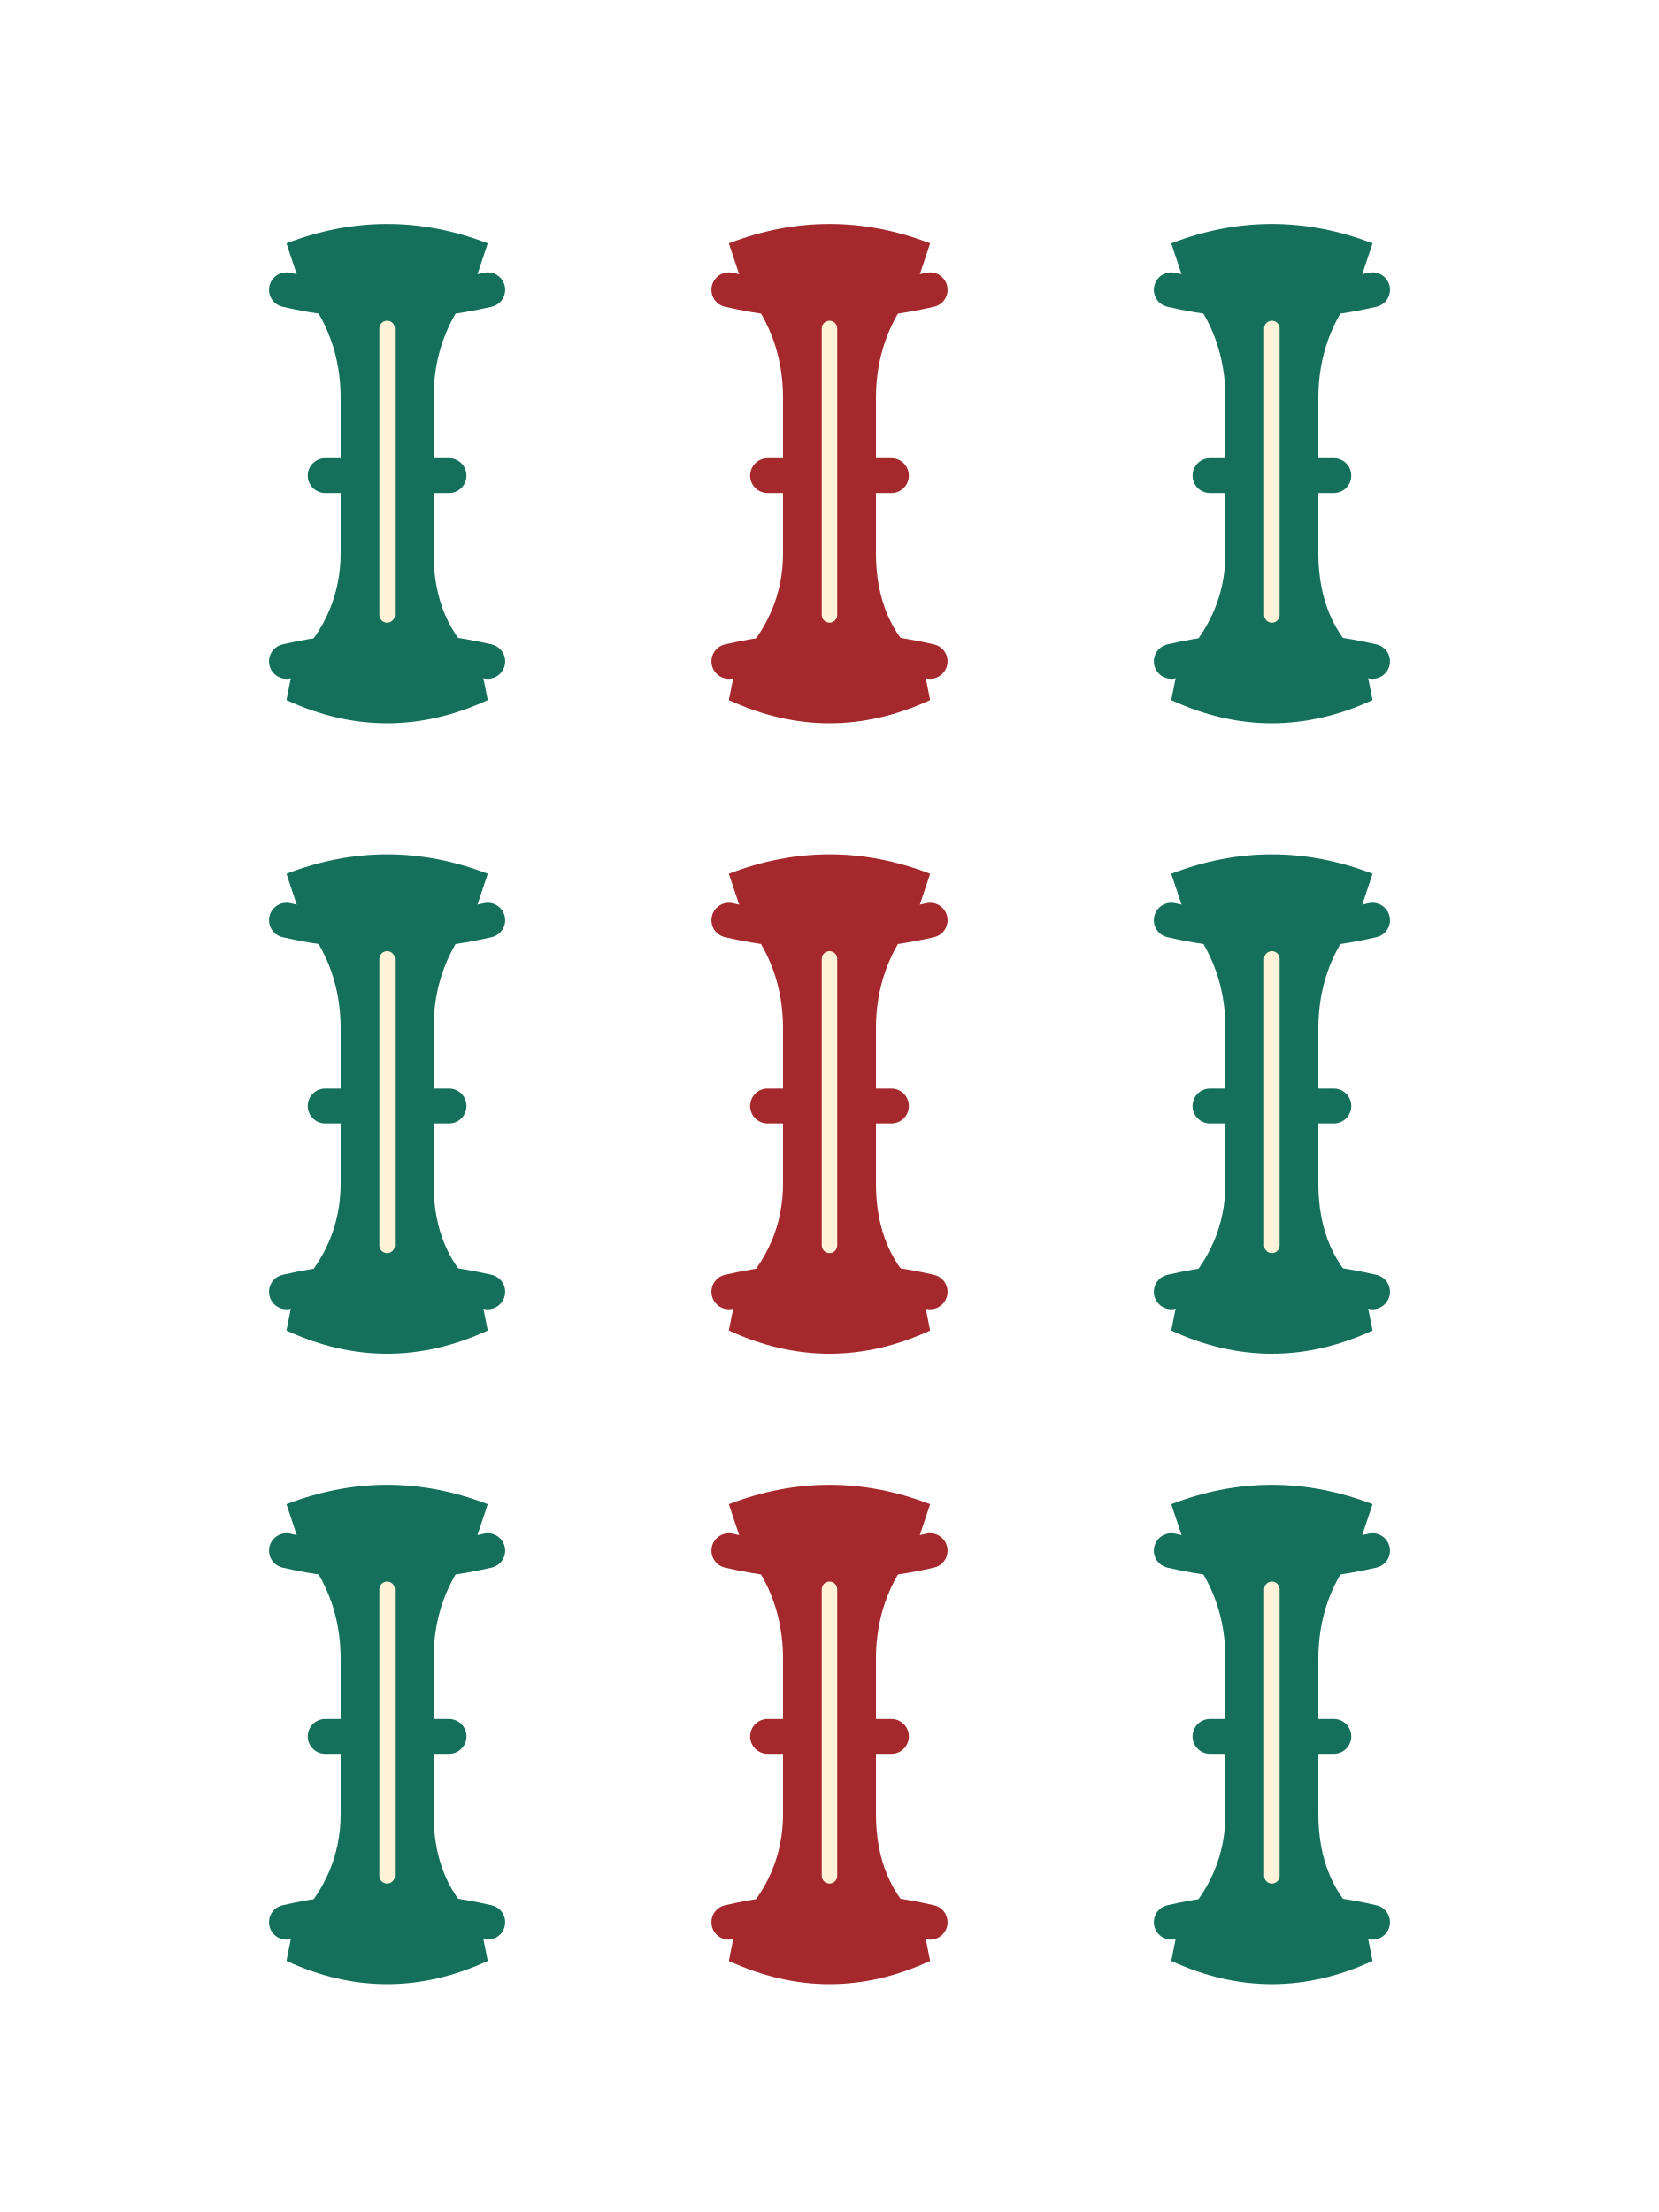
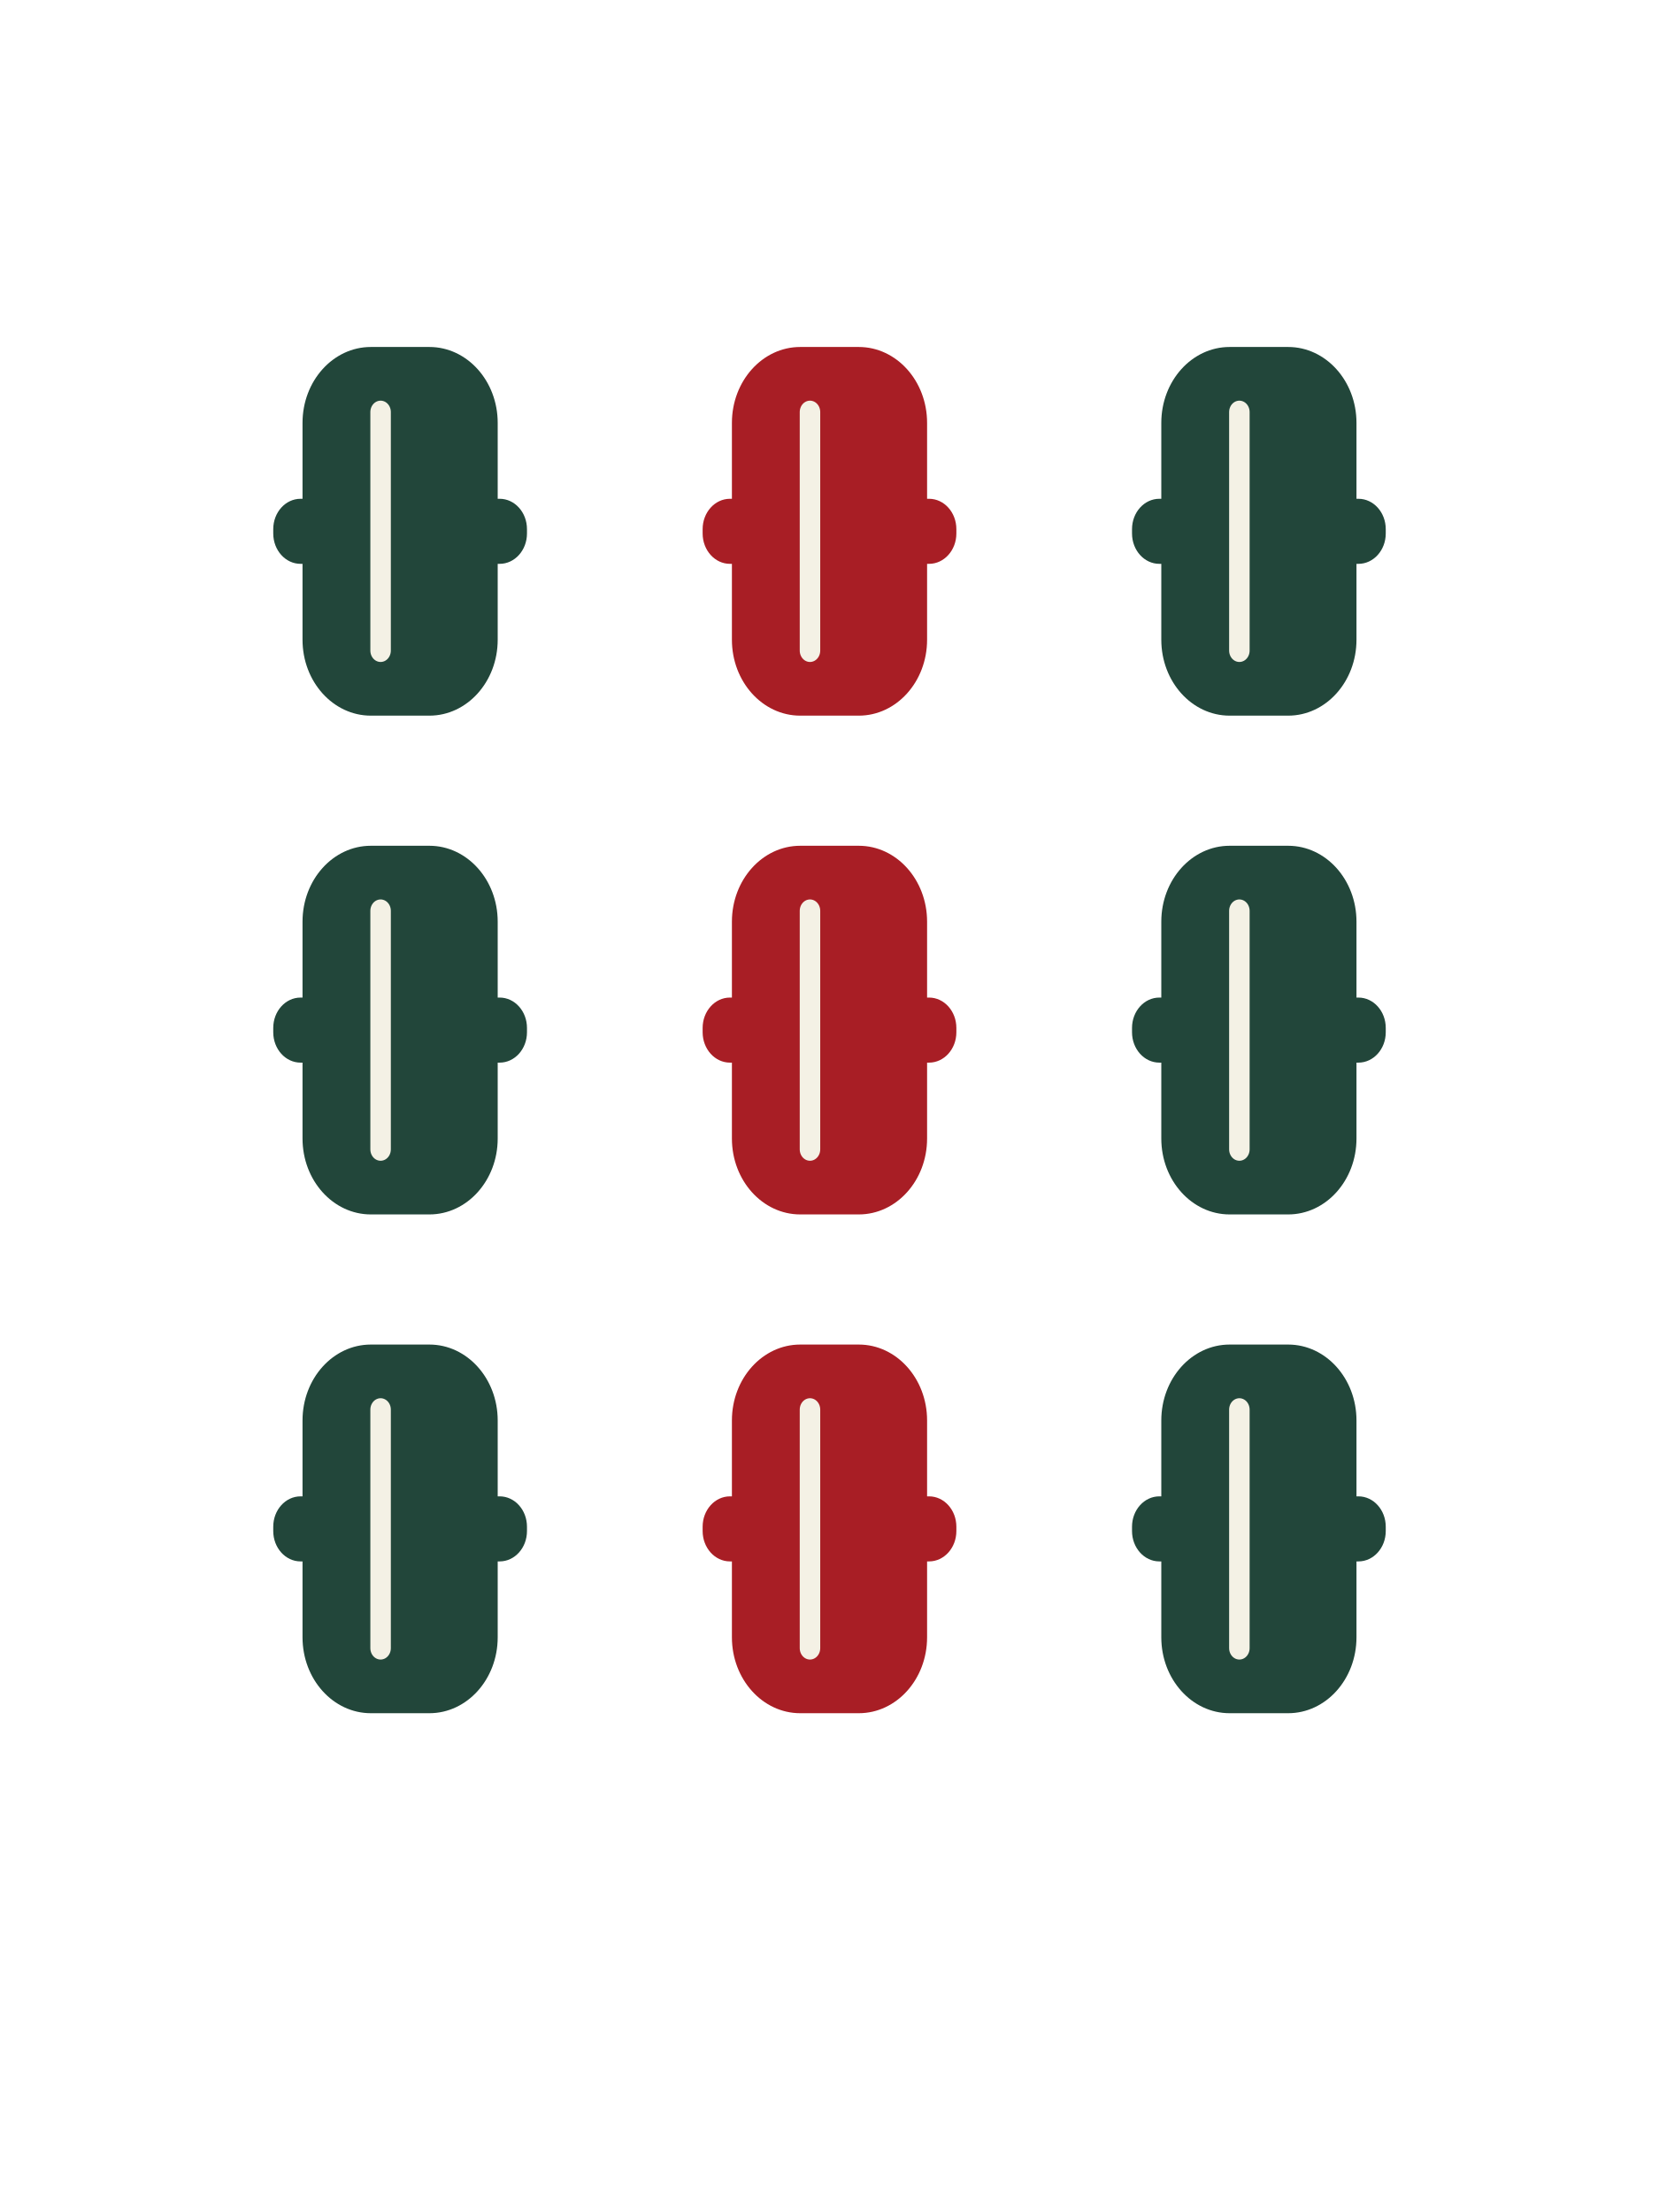
- <svg xmlns="http://www.w3.org/2000/svg" width="300" height="400" viewBox="0 0 150 200">
-   <g transform="translate(35 43) rotate(0) scale(0.7)">
-     <path d="M-13 -30 Q0 -35 13 -30 L11 -24 Q6 -18 6 -10 L6 10 Q6 19 12 24 L13 29 Q0 35 -13 29 L-12 24 Q-6 18 -6 10 L-6 -10 Q-6 -18 -11 -24Z" fill="#14705a" stroke="none" stroke-width="1" stroke-linecap="round" stroke-linejoin="round" />
-     <path d="M-13 -24 Q0 -21 13 -24 M-8 0 L8 0 M-13 24 Q0 21 13 24" fill="none" stroke="#14705a" stroke-width="4.5" stroke-linecap="round" stroke-linejoin="round" />
-     <path d="M0 -19 L0 18" fill="none" stroke="#fff4da" stroke-width="2" stroke-linecap="round" stroke-linejoin="round" />
-   </g>
-   <g transform="translate(75 43) rotate(0) scale(0.7)">
-     <path d="M-13 -30 Q0 -35 13 -30 L11 -24 Q6 -18 6 -10 L6 10 Q6 19 12 24 L13 29 Q0 35 -13 29 L-12 24 Q-6 18 -6 10 L-6 -10 Q-6 -18 -11 -24Z" fill="#a5292c" stroke="none" stroke-width="1" stroke-linecap="round" stroke-linejoin="round" />
-     <path d="M-13 -24 Q0 -21 13 -24 M-8 0 L8 0 M-13 24 Q0 21 13 24" fill="none" stroke="#a5292c" stroke-width="4.5" stroke-linecap="round" stroke-linejoin="round" />
-     <path d="M0 -19 L0 18" fill="none" stroke="#fff4da" stroke-width="2" stroke-linecap="round" stroke-linejoin="round" />
-   </g>
-   <g transform="translate(115 43) rotate(0) scale(0.7)">
-     <path d="M-13 -30 Q0 -35 13 -30 L11 -24 Q6 -18 6 -10 L6 10 Q6 19 12 24 L13 29 Q0 35 -13 29 L-12 24 Q-6 18 -6 10 L-6 -10 Q-6 -18 -11 -24Z" fill="#14705a" stroke="none" stroke-width="1" stroke-linecap="round" stroke-linejoin="round" />
-     <path d="M-13 -24 Q0 -21 13 -24 M-8 0 L8 0 M-13 24 Q0 21 13 24" fill="none" stroke="#14705a" stroke-width="4.5" stroke-linecap="round" stroke-linejoin="round" />
-     <path d="M0 -19 L0 18" fill="none" stroke="#fff4da" stroke-width="2" stroke-linecap="round" stroke-linejoin="round" />
-   </g>
-   <g transform="translate(35 100) rotate(0) scale(0.7)">
-     <path d="M-13 -30 Q0 -35 13 -30 L11 -24 Q6 -18 6 -10 L6 10 Q6 19 12 24 L13 29 Q0 35 -13 29 L-12 24 Q-6 18 -6 10 L-6 -10 Q-6 -18 -11 -24Z" fill="#14705a" stroke="none" stroke-width="1" stroke-linecap="round" stroke-linejoin="round" />
-     <path d="M-13 -24 Q0 -21 13 -24 M-8 0 L8 0 M-13 24 Q0 21 13 24" fill="none" stroke="#14705a" stroke-width="4.5" stroke-linecap="round" stroke-linejoin="round" />
-     <path d="M0 -19 L0 18" fill="none" stroke="#fff4da" stroke-width="2" stroke-linecap="round" stroke-linejoin="round" />
-   </g>
-   <g transform="translate(75 100) rotate(0) scale(0.7)">
-     <path d="M-13 -30 Q0 -35 13 -30 L11 -24 Q6 -18 6 -10 L6 10 Q6 19 12 24 L13 29 Q0 35 -13 29 L-12 24 Q-6 18 -6 10 L-6 -10 Q-6 -18 -11 -24Z" fill="#a5292c" stroke="none" stroke-width="1" stroke-linecap="round" stroke-linejoin="round" />
-     <path d="M-13 -24 Q0 -21 13 -24 M-8 0 L8 0 M-13 24 Q0 21 13 24" fill="none" stroke="#a5292c" stroke-width="4.5" stroke-linecap="round" stroke-linejoin="round" />
-     <path d="M0 -19 L0 18" fill="none" stroke="#fff4da" stroke-width="2" stroke-linecap="round" stroke-linejoin="round" />
-   </g>
-   <g transform="translate(115 100) rotate(0) scale(0.7)">
-     <path d="M-13 -30 Q0 -35 13 -30 L11 -24 Q6 -18 6 -10 L6 10 Q6 19 12 24 L13 29 Q0 35 -13 29 L-12 24 Q-6 18 -6 10 L-6 -10 Q-6 -18 -11 -24Z" fill="#14705a" stroke="none" stroke-width="1" stroke-linecap="round" stroke-linejoin="round" />
-     <path d="M-13 -24 Q0 -21 13 -24 M-8 0 L8 0 M-13 24 Q0 21 13 24" fill="none" stroke="#14705a" stroke-width="4.5" stroke-linecap="round" stroke-linejoin="round" />
-     <path d="M0 -19 L0 18" fill="none" stroke="#fff4da" stroke-width="2" stroke-linecap="round" stroke-linejoin="round" />
-   </g>
-   <g transform="translate(35 157) rotate(0) scale(0.7)">
-     <path d="M-13 -30 Q0 -35 13 -30 L11 -24 Q6 -18 6 -10 L6 10 Q6 19 12 24 L13 29 Q0 35 -13 29 L-12 24 Q-6 18 -6 10 L-6 -10 Q-6 -18 -11 -24Z" fill="#14705a" stroke="none" stroke-width="1" stroke-linecap="round" stroke-linejoin="round" />
-     <path d="M-13 -24 Q0 -21 13 -24 M-8 0 L8 0 M-13 24 Q0 21 13 24" fill="none" stroke="#14705a" stroke-width="4.5" stroke-linecap="round" stroke-linejoin="round" />
-     <path d="M0 -19 L0 18" fill="none" stroke="#fff4da" stroke-width="2" stroke-linecap="round" stroke-linejoin="round" />
-   </g>
-   <g transform="translate(75 157) rotate(0) scale(0.7)">
-     <path d="M-13 -30 Q0 -35 13 -30 L11 -24 Q6 -18 6 -10 L6 10 Q6 19 12 24 L13 29 Q0 35 -13 29 L-12 24 Q-6 18 -6 10 L-6 -10 Q-6 -18 -11 -24Z" fill="#a5292c" stroke="none" stroke-width="1" stroke-linecap="round" stroke-linejoin="round" />
-     <path d="M-13 -24 Q0 -21 13 -24 M-8 0 L8 0 M-13 24 Q0 21 13 24" fill="none" stroke="#a5292c" stroke-width="4.5" stroke-linecap="round" stroke-linejoin="round" />
-     <path d="M0 -19 L0 18" fill="none" stroke="#fff4da" stroke-width="2" stroke-linecap="round" stroke-linejoin="round" />
-   </g>
-   <g transform="translate(115 157) rotate(0) scale(0.7)">
-     <path d="M-13 -30 Q0 -35 13 -30 L11 -24 Q6 -18 6 -10 L6 10 Q6 19 12 24 L13 29 Q0 35 -13 29 L-12 24 Q-6 18 -6 10 L-6 -10 Q-6 -18 -11 -24Z" fill="#14705a" stroke="none" stroke-width="1" stroke-linecap="round" stroke-linejoin="round" />
-     <path d="M-13 -24 Q0 -21 13 -24 M-8 0 L8 0 M-13 24 Q0 21 13 24" fill="none" stroke="#14705a" stroke-width="4.5" stroke-linecap="round" stroke-linejoin="round" />
-     <path d="M0 -19 L0 18" fill="none" stroke="#fff4da" stroke-width="2" stroke-linecap="round" stroke-linejoin="round" />
-   </g>
+ <svg xmlns="http://www.w3.org/2000/svg" width="300" height="400" viewBox="0 0 170 204" preserveAspectRatio="none">
+   <rect x="31" y="32" width="20" height="34" rx="7" fill="#22463a" />
+   <rect x="28" y="46" width="26" height="6" rx="2.8" fill="#22463a" />
+   <path d="M39 38V60" fill="none" stroke="#f4f1e5" stroke-width="2.1" stroke-linecap="round" stroke-linejoin="round" />
+   <rect x="75" y="32" width="20" height="34" rx="7" fill="#a81e25" />
+   <rect x="72" y="46" width="26" height="6" rx="2.8" fill="#a81e25" />
+   <path d="M83 38V60" fill="none" stroke="#f4f1e5" stroke-width="2.1" stroke-linecap="round" stroke-linejoin="round" />
+   <rect x="119" y="32" width="20" height="34" rx="7" fill="#22463a" />
+   <rect x="116" y="46" width="26" height="6" rx="2.8" fill="#22463a" />
+   <path d="M127 38V60" fill="none" stroke="#f4f1e5" stroke-width="2.1" stroke-linecap="round" stroke-linejoin="round" />
+   <rect x="31" y="78" width="20" height="34" rx="7" fill="#22463a" />
+   <rect x="28" y="92" width="26" height="6" rx="2.8" fill="#22463a" />
+   <path d="M39 84V106" fill="none" stroke="#f4f1e5" stroke-width="2.1" stroke-linecap="round" stroke-linejoin="round" />
+   <rect x="75" y="78" width="20" height="34" rx="7" fill="#a81e25" />
+   <rect x="72" y="92" width="26" height="6" rx="2.8" fill="#a81e25" />
+   <path d="M83 84V106" fill="none" stroke="#f4f1e5" stroke-width="2.1" stroke-linecap="round" stroke-linejoin="round" />
+   <rect x="119" y="78" width="20" height="34" rx="7" fill="#22463a" />
+   <rect x="116" y="92" width="26" height="6" rx="2.8" fill="#22463a" />
+   <path d="M127 84V106" fill="none" stroke="#f4f1e5" stroke-width="2.1" stroke-linecap="round" stroke-linejoin="round" />
+   <rect x="31" y="124" width="20" height="34" rx="7" fill="#22463a" />
+   <rect x="28" y="138" width="26" height="6" rx="2.8" fill="#22463a" />
+   <path d="M39 130V152" fill="none" stroke="#f4f1e5" stroke-width="2.1" stroke-linecap="round" stroke-linejoin="round" />
+   <rect x="75" y="124" width="20" height="34" rx="7" fill="#a81e25" />
+   <rect x="72" y="138" width="26" height="6" rx="2.8" fill="#a81e25" />
+   <path d="M83 130V152" fill="none" stroke="#f4f1e5" stroke-width="2.1" stroke-linecap="round" stroke-linejoin="round" />
+   <rect x="119" y="124" width="20" height="34" rx="7" fill="#22463a" />
+   <rect x="116" y="138" width="26" height="6" rx="2.8" fill="#22463a" />
+   <path d="M127 130V152" fill="none" stroke="#f4f1e5" stroke-width="2.1" stroke-linecap="round" stroke-linejoin="round" />
</svg>
